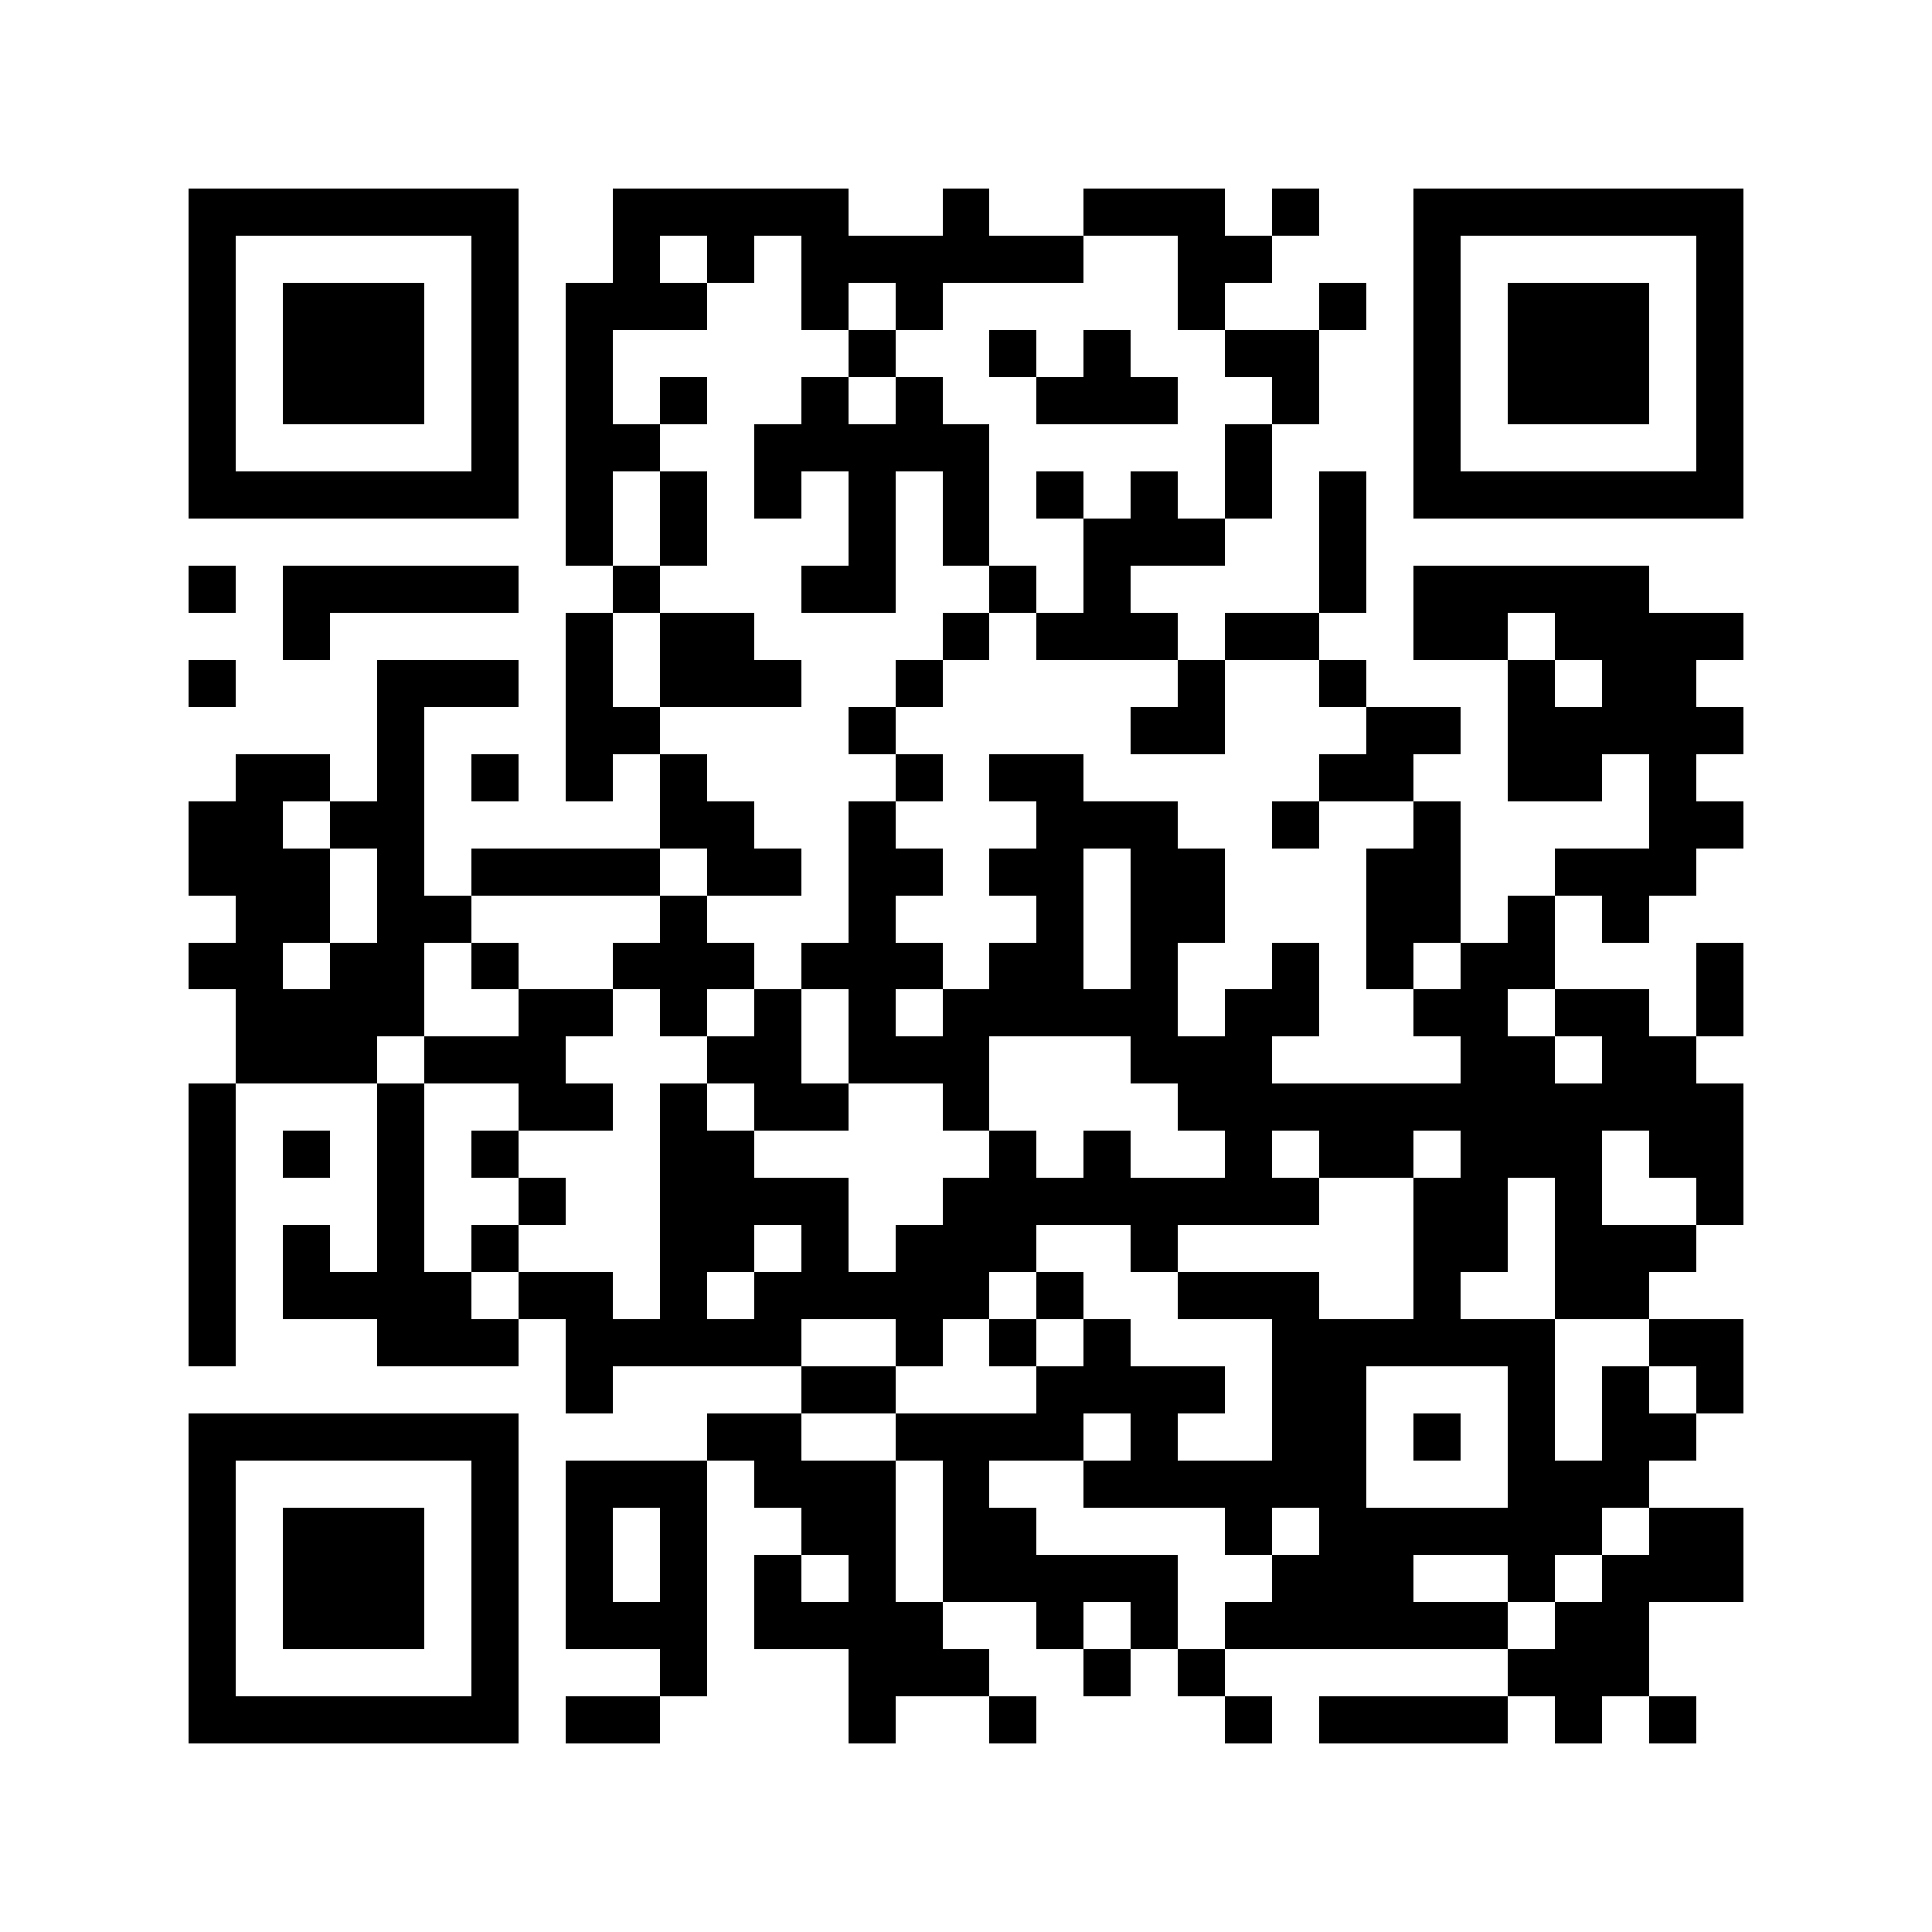
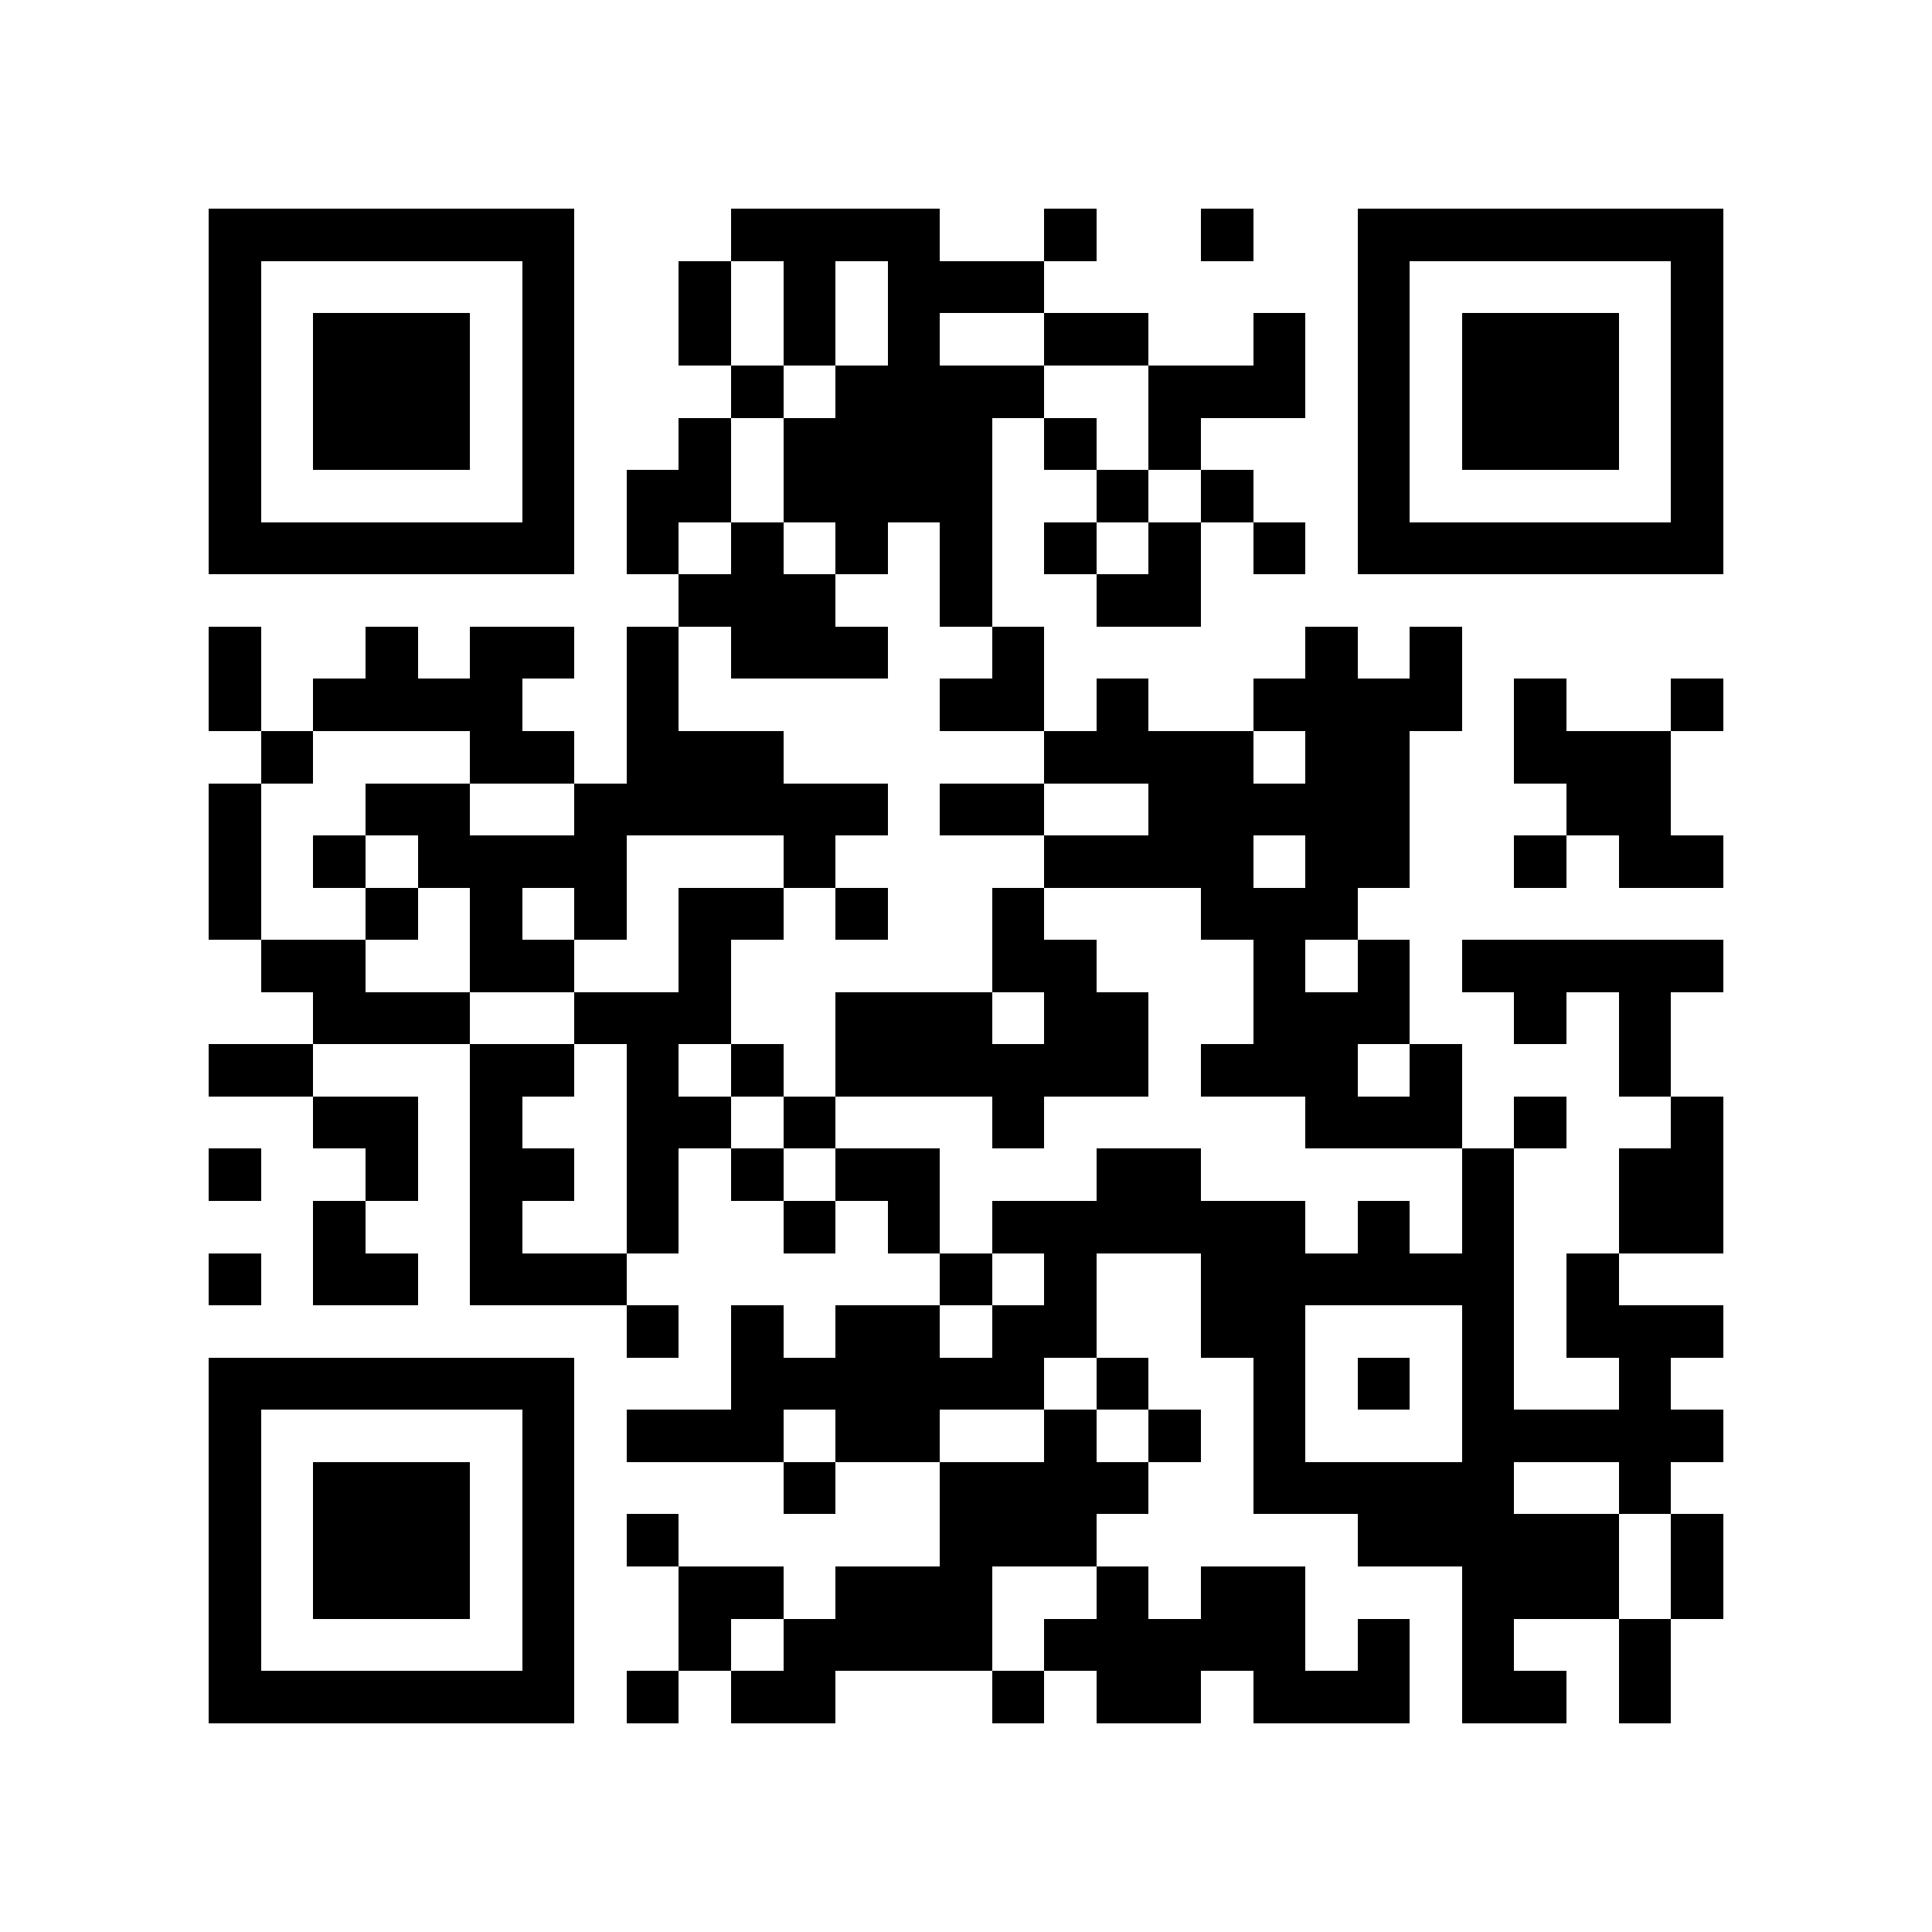
- <svg xmlns="http://www.w3.org/2000/svg" viewBox="0 0 41 41" width="328" height="328" shape-rendering="crispEdges" role="img" aria-label="QR code: https://justin83.github.io/biology-at-scc/math-science-club/">
-   <rect width="41" height="41" fill="#fff" />
-   <path fill="#000" d="M4 4h7v1h-7zM13 4h5v1h-5zM20 4h1v1h-1zM23 4h3v1h-3zM27 4h1v1h-1zM30 4h7v1h-7zM4 5h1v1h-1zM10 5h1v1h-1zM13 5h1v1h-1zM15 5h1v1h-1zM17 5h6v1h-6zM25 5h2v1h-2zM30 5h1v1h-1zM36 5h1v1h-1zM4 6h1v1h-1zM6 6h3v1h-3zM10 6h1v1h-1zM12 6h3v1h-3zM17 6h1v1h-1zM19 6h1v1h-1zM25 6h1v1h-1zM28 6h1v1h-1zM30 6h1v1h-1zM32 6h3v1h-3zM36 6h1v1h-1zM4 7h1v1h-1zM6 7h3v1h-3zM10 7h1v1h-1zM12 7h1v1h-1zM18 7h1v1h-1zM21 7h1v1h-1zM23 7h1v1h-1zM26 7h2v1h-2zM30 7h1v1h-1zM32 7h3v1h-3zM36 7h1v1h-1zM4 8h1v1h-1zM6 8h3v1h-3zM10 8h1v1h-1zM12 8h1v1h-1zM14 8h1v1h-1zM17 8h1v1h-1zM19 8h1v1h-1zM22 8h3v1h-3zM27 8h1v1h-1zM30 8h1v1h-1zM32 8h3v1h-3zM36 8h1v1h-1zM4 9h1v1h-1zM10 9h1v1h-1zM12 9h2v1h-2zM16 9h5v1h-5zM26 9h1v1h-1zM30 9h1v1h-1zM36 9h1v1h-1zM4 10h7v1h-7zM12 10h1v1h-1zM14 10h1v1h-1zM16 10h1v1h-1zM18 10h1v1h-1zM20 10h1v1h-1zM22 10h1v1h-1zM24 10h1v1h-1zM26 10h1v1h-1zM28 10h1v1h-1zM30 10h7v1h-7zM12 11h1v1h-1zM14 11h1v1h-1zM18 11h1v1h-1zM20 11h1v1h-1zM23 11h3v1h-3zM28 11h1v1h-1zM4 12h1v1h-1zM6 12h5v1h-5zM13 12h1v1h-1zM17 12h2v1h-2zM21 12h1v1h-1zM23 12h1v1h-1zM28 12h1v1h-1zM30 12h5v1h-5zM6 13h1v1h-1zM12 13h1v1h-1zM14 13h2v1h-2zM20 13h1v1h-1zM22 13h3v1h-3zM26 13h2v1h-2zM30 13h2v1h-2zM33 13h4v1h-4zM4 14h1v1h-1zM8 14h3v1h-3zM12 14h1v1h-1zM14 14h3v1h-3zM19 14h1v1h-1zM25 14h1v1h-1zM28 14h1v1h-1zM32 14h1v1h-1zM34 14h2v1h-2zM8 15h1v1h-1zM12 15h2v1h-2zM18 15h1v1h-1zM24 15h2v1h-2zM29 15h2v1h-2zM32 15h5v1h-5zM5 16h2v1h-2zM8 16h1v1h-1zM10 16h1v1h-1zM12 16h1v1h-1zM14 16h1v1h-1zM19 16h1v1h-1zM21 16h2v1h-2zM28 16h2v1h-2zM32 16h2v1h-2zM35 16h1v1h-1zM4 17h2v1h-2zM7 17h2v1h-2zM14 17h2v1h-2zM18 17h1v1h-1zM22 17h3v1h-3zM27 17h1v1h-1zM30 17h1v1h-1zM35 17h2v1h-2zM4 18h3v1h-3zM8 18h1v1h-1zM10 18h4v1h-4zM15 18h2v1h-2zM18 18h2v1h-2zM21 18h2v1h-2zM24 18h2v1h-2zM29 18h2v1h-2zM33 18h3v1h-3zM5 19h2v1h-2zM8 19h2v1h-2zM14 19h1v1h-1zM18 19h1v1h-1zM22 19h1v1h-1zM24 19h2v1h-2zM29 19h2v1h-2zM32 19h1v1h-1zM34 19h1v1h-1zM4 20h2v1h-2zM7 20h2v1h-2zM10 20h1v1h-1zM13 20h3v1h-3zM17 20h3v1h-3zM21 20h2v1h-2zM24 20h1v1h-1zM27 20h1v1h-1zM29 20h1v1h-1zM31 20h2v1h-2zM36 20h1v1h-1zM5 21h4v1h-4zM11 21h2v1h-2zM14 21h1v1h-1zM16 21h1v1h-1zM18 21h1v1h-1zM20 21h5v1h-5zM26 21h2v1h-2zM30 21h2v1h-2zM33 21h2v1h-2zM36 21h1v1h-1zM5 22h3v1h-3zM9 22h3v1h-3zM15 22h2v1h-2zM18 22h3v1h-3zM24 22h3v1h-3zM31 22h2v1h-2zM34 22h2v1h-2zM4 23h1v1h-1zM8 23h1v1h-1zM11 23h2v1h-2zM14 23h1v1h-1zM16 23h2v1h-2zM20 23h1v1h-1zM25 23h12v1h-12zM4 24h1v1h-1zM6 24h1v1h-1zM8 24h1v1h-1zM10 24h1v1h-1zM14 24h2v1h-2zM21 24h1v1h-1zM23 24h1v1h-1zM26 24h1v1h-1zM28 24h2v1h-2zM31 24h3v1h-3zM35 24h2v1h-2zM4 25h1v1h-1zM8 25h1v1h-1zM11 25h1v1h-1zM14 25h4v1h-4zM20 25h8v1h-8zM30 25h2v1h-2zM33 25h1v1h-1zM36 25h1v1h-1zM4 26h1v1h-1zM6 26h1v1h-1zM8 26h1v1h-1zM10 26h1v1h-1zM14 26h2v1h-2zM17 26h1v1h-1zM19 26h3v1h-3zM24 26h1v1h-1zM30 26h2v1h-2zM33 26h3v1h-3zM4 27h1v1h-1zM6 27h4v1h-4zM11 27h2v1h-2zM14 27h1v1h-1zM16 27h5v1h-5zM22 27h1v1h-1zM25 27h3v1h-3zM30 27h1v1h-1zM33 27h2v1h-2zM4 28h1v1h-1zM8 28h3v1h-3zM12 28h5v1h-5zM19 28h1v1h-1zM21 28h1v1h-1zM23 28h1v1h-1zM27 28h6v1h-6zM35 28h2v1h-2zM12 29h1v1h-1zM17 29h2v1h-2zM22 29h4v1h-4zM27 29h2v1h-2zM32 29h1v1h-1zM34 29h1v1h-1zM36 29h1v1h-1zM4 30h7v1h-7zM15 30h2v1h-2zM19 30h4v1h-4zM24 30h1v1h-1zM27 30h2v1h-2zM30 30h1v1h-1zM32 30h1v1h-1zM34 30h2v1h-2zM4 31h1v1h-1zM10 31h1v1h-1zM12 31h3v1h-3zM16 31h3v1h-3zM20 31h1v1h-1zM23 31h6v1h-6zM32 31h3v1h-3zM4 32h1v1h-1zM6 32h3v1h-3zM10 32h1v1h-1zM12 32h1v1h-1zM14 32h1v1h-1zM17 32h2v1h-2zM20 32h2v1h-2zM26 32h1v1h-1zM28 32h6v1h-6zM35 32h2v1h-2zM4 33h1v1h-1zM6 33h3v1h-3zM10 33h1v1h-1zM12 33h1v1h-1zM14 33h1v1h-1zM16 33h1v1h-1zM18 33h1v1h-1zM20 33h5v1h-5zM27 33h3v1h-3zM32 33h1v1h-1zM34 33h3v1h-3zM4 34h1v1h-1zM6 34h3v1h-3zM10 34h1v1h-1zM12 34h3v1h-3zM16 34h4v1h-4zM22 34h1v1h-1zM24 34h1v1h-1zM26 34h6v1h-6zM33 34h2v1h-2zM4 35h1v1h-1zM10 35h1v1h-1zM14 35h1v1h-1zM18 35h3v1h-3zM23 35h1v1h-1zM25 35h1v1h-1zM32 35h3v1h-3zM4 36h7v1h-7zM12 36h2v1h-2zM18 36h1v1h-1zM21 36h1v1h-1zM26 36h1v1h-1zM28 36h4v1h-4zM33 36h1v1h-1zM35 36h1v1h-1z" />
+ <svg xmlns="http://www.w3.org/2000/svg" viewBox="0 0 37 37" width="296" height="296" shape-rendering="crispEdges" role="img" aria-label="QR code: https://club.biologyatscc.com/">
+   <rect width="37" height="37" fill="#fff" />
+   <path fill="#000" d="M4 4h7v1h-7zM14 4h4v1h-4zM20 4h1v1h-1zM23 4h1v1h-1zM26 4h7v1h-7zM4 5h1v1h-1zM10 5h1v1h-1zM13 5h1v1h-1zM15 5h1v1h-1zM17 5h3v1h-3zM26 5h1v1h-1zM32 5h1v1h-1zM4 6h1v1h-1zM6 6h3v1h-3zM10 6h1v1h-1zM13 6h1v1h-1zM15 6h1v1h-1zM17 6h1v1h-1zM20 6h2v1h-2zM24 6h1v1h-1zM26 6h1v1h-1zM28 6h3v1h-3zM32 6h1v1h-1zM4 7h1v1h-1zM6 7h3v1h-3zM10 7h1v1h-1zM14 7h1v1h-1zM16 7h4v1h-4zM22 7h3v1h-3zM26 7h1v1h-1zM28 7h3v1h-3zM32 7h1v1h-1zM4 8h1v1h-1zM6 8h3v1h-3zM10 8h1v1h-1zM13 8h1v1h-1zM15 8h4v1h-4zM20 8h1v1h-1zM22 8h1v1h-1zM26 8h1v1h-1zM28 8h3v1h-3zM32 8h1v1h-1zM4 9h1v1h-1zM10 9h1v1h-1zM12 9h2v1h-2zM15 9h4v1h-4zM21 9h1v1h-1zM23 9h1v1h-1zM26 9h1v1h-1zM32 9h1v1h-1zM4 10h7v1h-7zM12 10h1v1h-1zM14 10h1v1h-1zM16 10h1v1h-1zM18 10h1v1h-1zM20 10h1v1h-1zM22 10h1v1h-1zM24 10h1v1h-1zM26 10h7v1h-7zM13 11h3v1h-3zM18 11h1v1h-1zM21 11h2v1h-2zM4 12h1v1h-1zM7 12h1v1h-1zM9 12h2v1h-2zM12 12h1v1h-1zM14 12h3v1h-3zM19 12h1v1h-1zM25 12h1v1h-1zM27 12h1v1h-1zM4 13h1v1h-1zM6 13h4v1h-4zM12 13h1v1h-1zM18 13h2v1h-2zM21 13h1v1h-1zM24 13h4v1h-4zM29 13h1v1h-1zM32 13h1v1h-1zM5 14h1v1h-1zM9 14h2v1h-2zM12 14h3v1h-3zM20 14h4v1h-4zM25 14h2v1h-2zM29 14h3v1h-3zM4 15h1v1h-1zM7 15h2v1h-2zM11 15h6v1h-6zM18 15h2v1h-2zM22 15h5v1h-5zM30 15h2v1h-2zM4 16h1v1h-1zM6 16h1v1h-1zM8 16h4v1h-4zM15 16h1v1h-1zM20 16h4v1h-4zM25 16h2v1h-2zM29 16h1v1h-1zM31 16h2v1h-2zM4 17h1v1h-1zM7 17h1v1h-1zM9 17h1v1h-1zM11 17h1v1h-1zM13 17h2v1h-2zM16 17h1v1h-1zM19 17h1v1h-1zM23 17h3v1h-3zM5 18h2v1h-2zM9 18h2v1h-2zM13 18h1v1h-1zM19 18h2v1h-2zM24 18h1v1h-1zM26 18h1v1h-1zM28 18h5v1h-5zM6 19h3v1h-3zM11 19h3v1h-3zM16 19h3v1h-3zM20 19h2v1h-2zM24 19h3v1h-3zM29 19h1v1h-1zM31 19h1v1h-1zM4 20h2v1h-2zM9 20h2v1h-2zM12 20h1v1h-1zM14 20h1v1h-1zM16 20h6v1h-6zM23 20h3v1h-3zM27 20h1v1h-1zM31 20h1v1h-1zM6 21h2v1h-2zM9 21h1v1h-1zM12 21h2v1h-2zM15 21h1v1h-1zM19 21h1v1h-1zM25 21h3v1h-3zM29 21h1v1h-1zM32 21h1v1h-1zM4 22h1v1h-1zM7 22h1v1h-1zM9 22h2v1h-2zM12 22h1v1h-1zM14 22h1v1h-1zM16 22h2v1h-2zM21 22h2v1h-2zM28 22h1v1h-1zM31 22h2v1h-2zM6 23h1v1h-1zM9 23h1v1h-1zM12 23h1v1h-1zM15 23h1v1h-1zM17 23h1v1h-1zM19 23h6v1h-6zM26 23h1v1h-1zM28 23h1v1h-1zM31 23h2v1h-2zM4 24h1v1h-1zM6 24h2v1h-2zM9 24h3v1h-3zM18 24h1v1h-1zM20 24h1v1h-1zM23 24h6v1h-6zM30 24h1v1h-1zM12 25h1v1h-1zM14 25h1v1h-1zM16 25h2v1h-2zM19 25h2v1h-2zM23 25h2v1h-2zM28 25h1v1h-1zM30 25h3v1h-3zM4 26h7v1h-7zM14 26h6v1h-6zM21 26h1v1h-1zM24 26h1v1h-1zM26 26h1v1h-1zM28 26h1v1h-1zM31 26h1v1h-1zM4 27h1v1h-1zM10 27h1v1h-1zM12 27h3v1h-3zM16 27h2v1h-2zM20 27h1v1h-1zM22 27h1v1h-1zM24 27h1v1h-1zM28 27h5v1h-5zM4 28h1v1h-1zM6 28h3v1h-3zM10 28h1v1h-1zM15 28h1v1h-1zM18 28h4v1h-4zM24 28h5v1h-5zM31 28h1v1h-1zM4 29h1v1h-1zM6 29h3v1h-3zM10 29h1v1h-1zM12 29h1v1h-1zM18 29h3v1h-3zM26 29h5v1h-5zM32 29h1v1h-1zM4 30h1v1h-1zM6 30h3v1h-3zM10 30h1v1h-1zM13 30h2v1h-2zM16 30h3v1h-3zM21 30h1v1h-1zM23 30h2v1h-2zM28 30h3v1h-3zM32 30h1v1h-1zM4 31h1v1h-1zM10 31h1v1h-1zM13 31h1v1h-1zM15 31h4v1h-4zM20 31h5v1h-5zM26 31h1v1h-1zM28 31h1v1h-1zM31 31h1v1h-1zM4 32h7v1h-7zM12 32h1v1h-1zM14 32h2v1h-2zM19 32h1v1h-1zM21 32h2v1h-2zM24 32h3v1h-3zM28 32h2v1h-2zM31 32h1v1h-1z" />
</svg>
